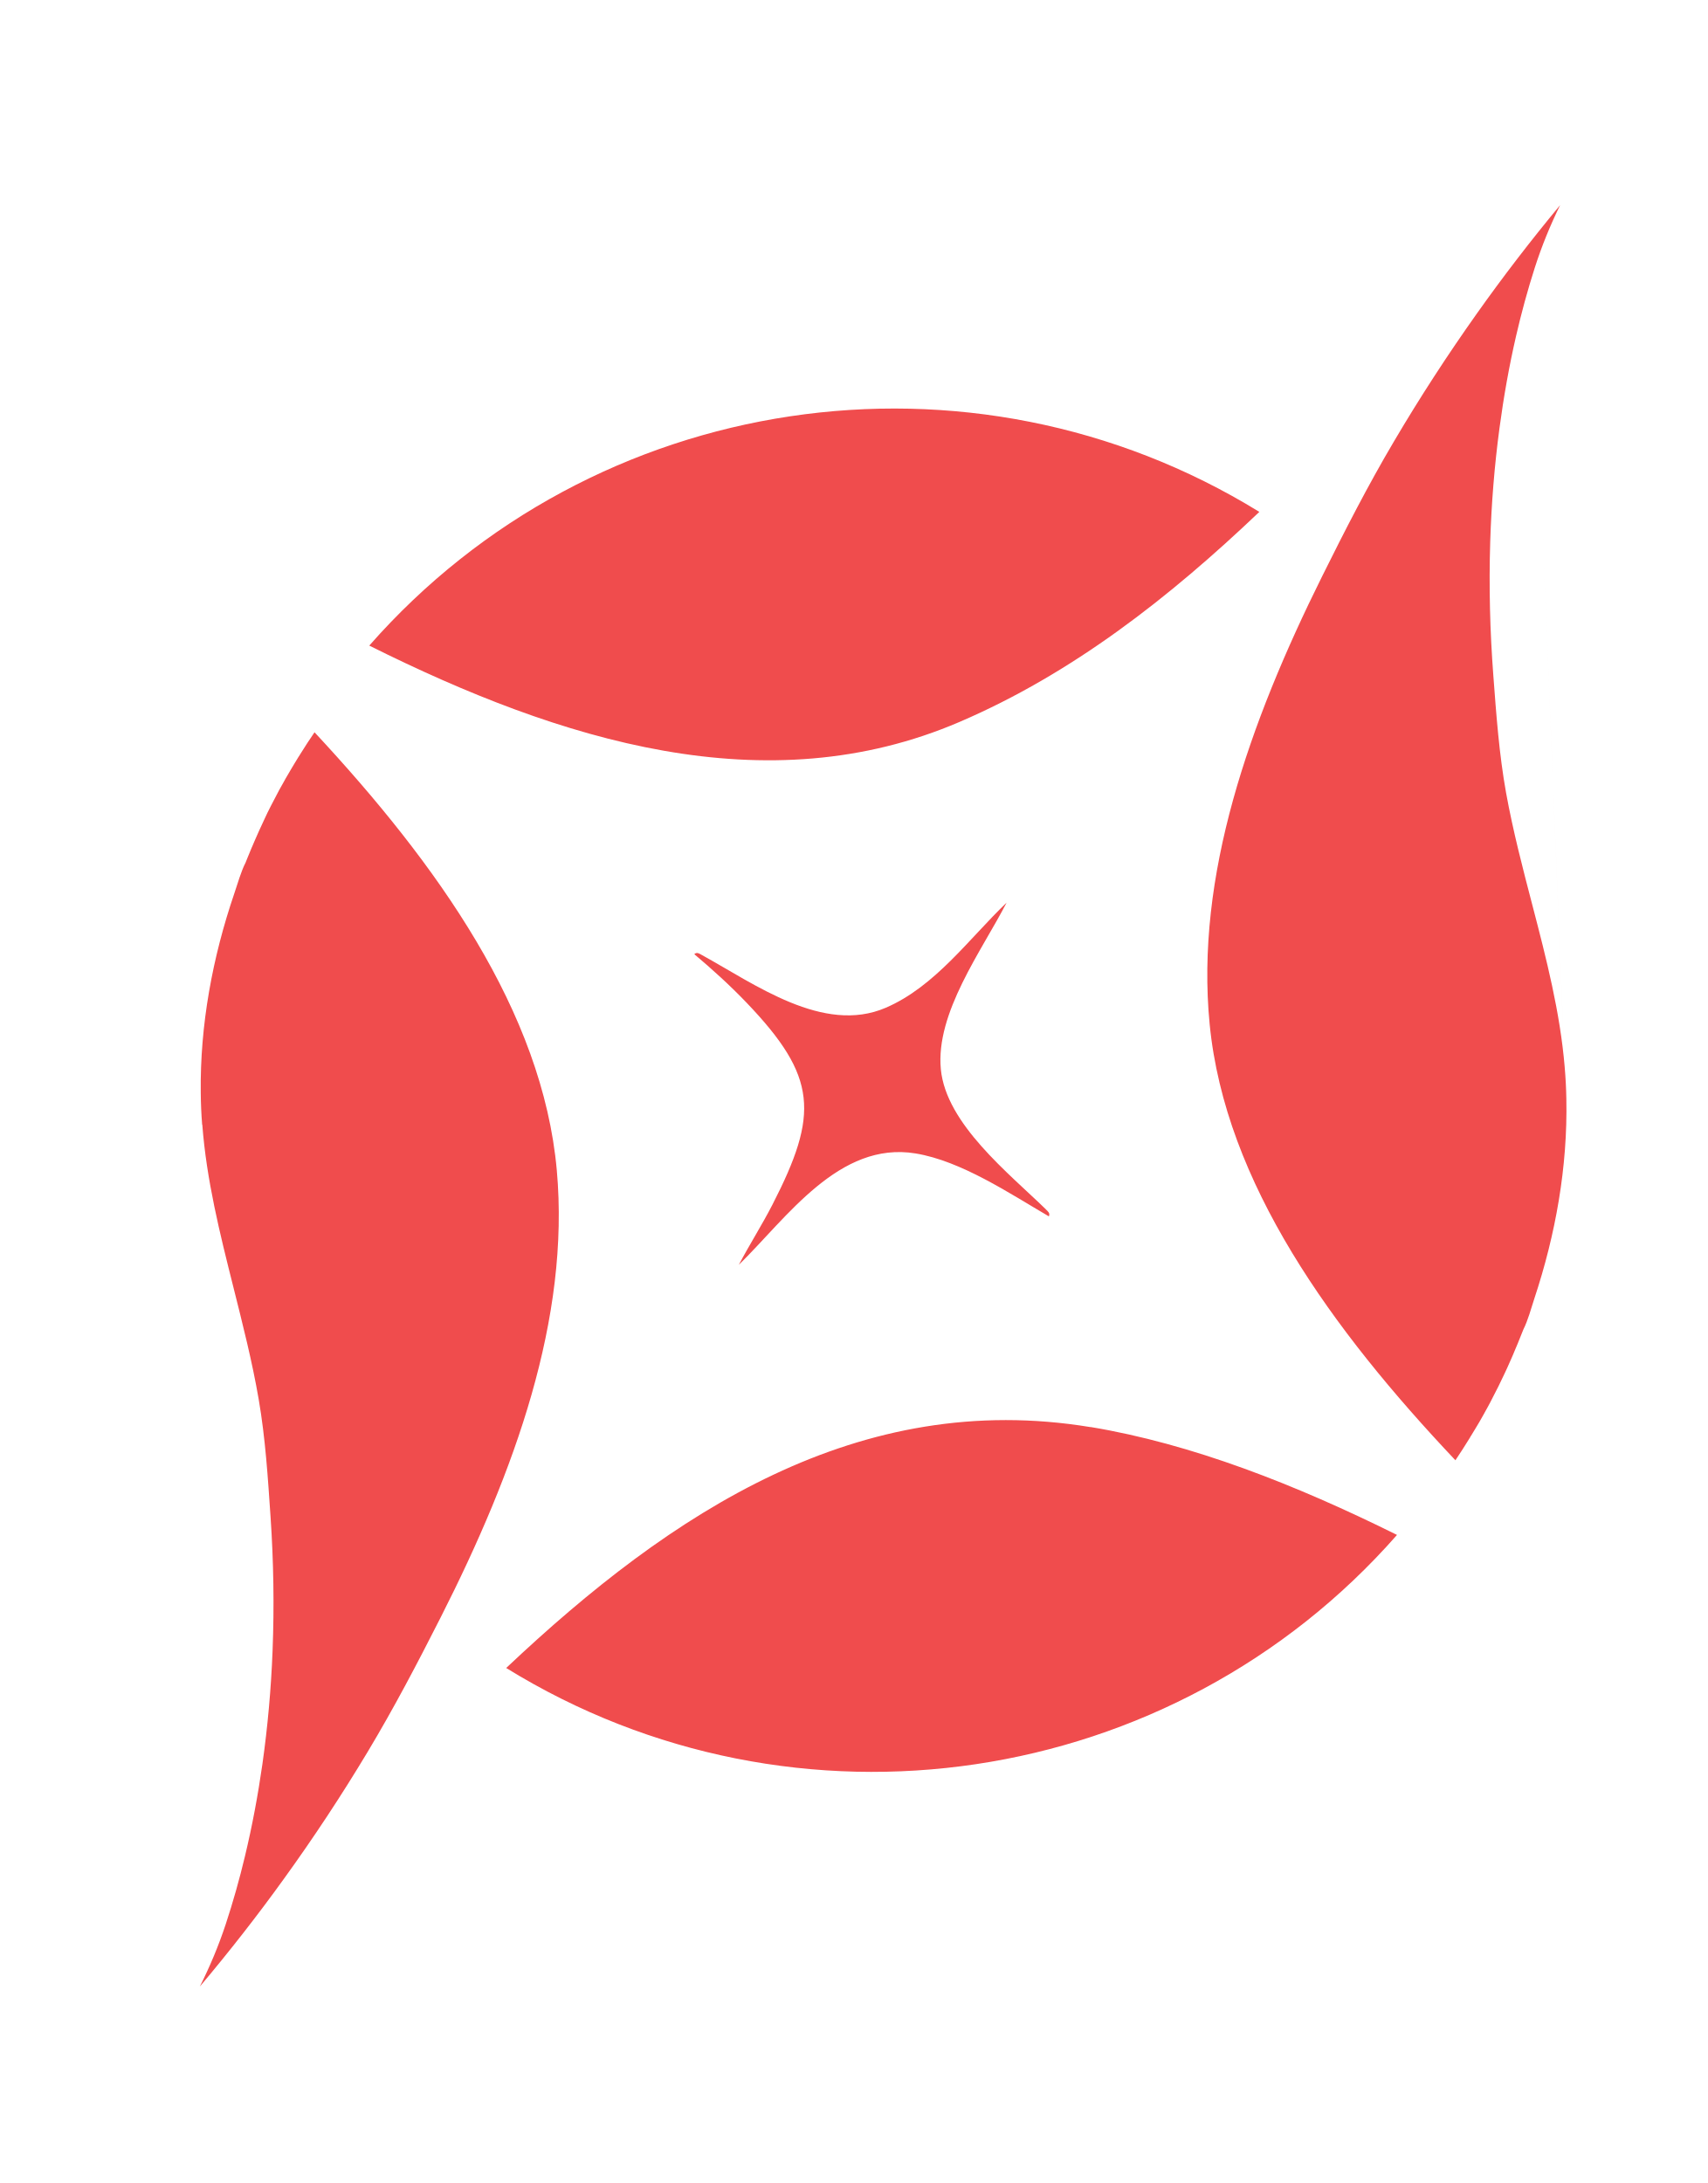
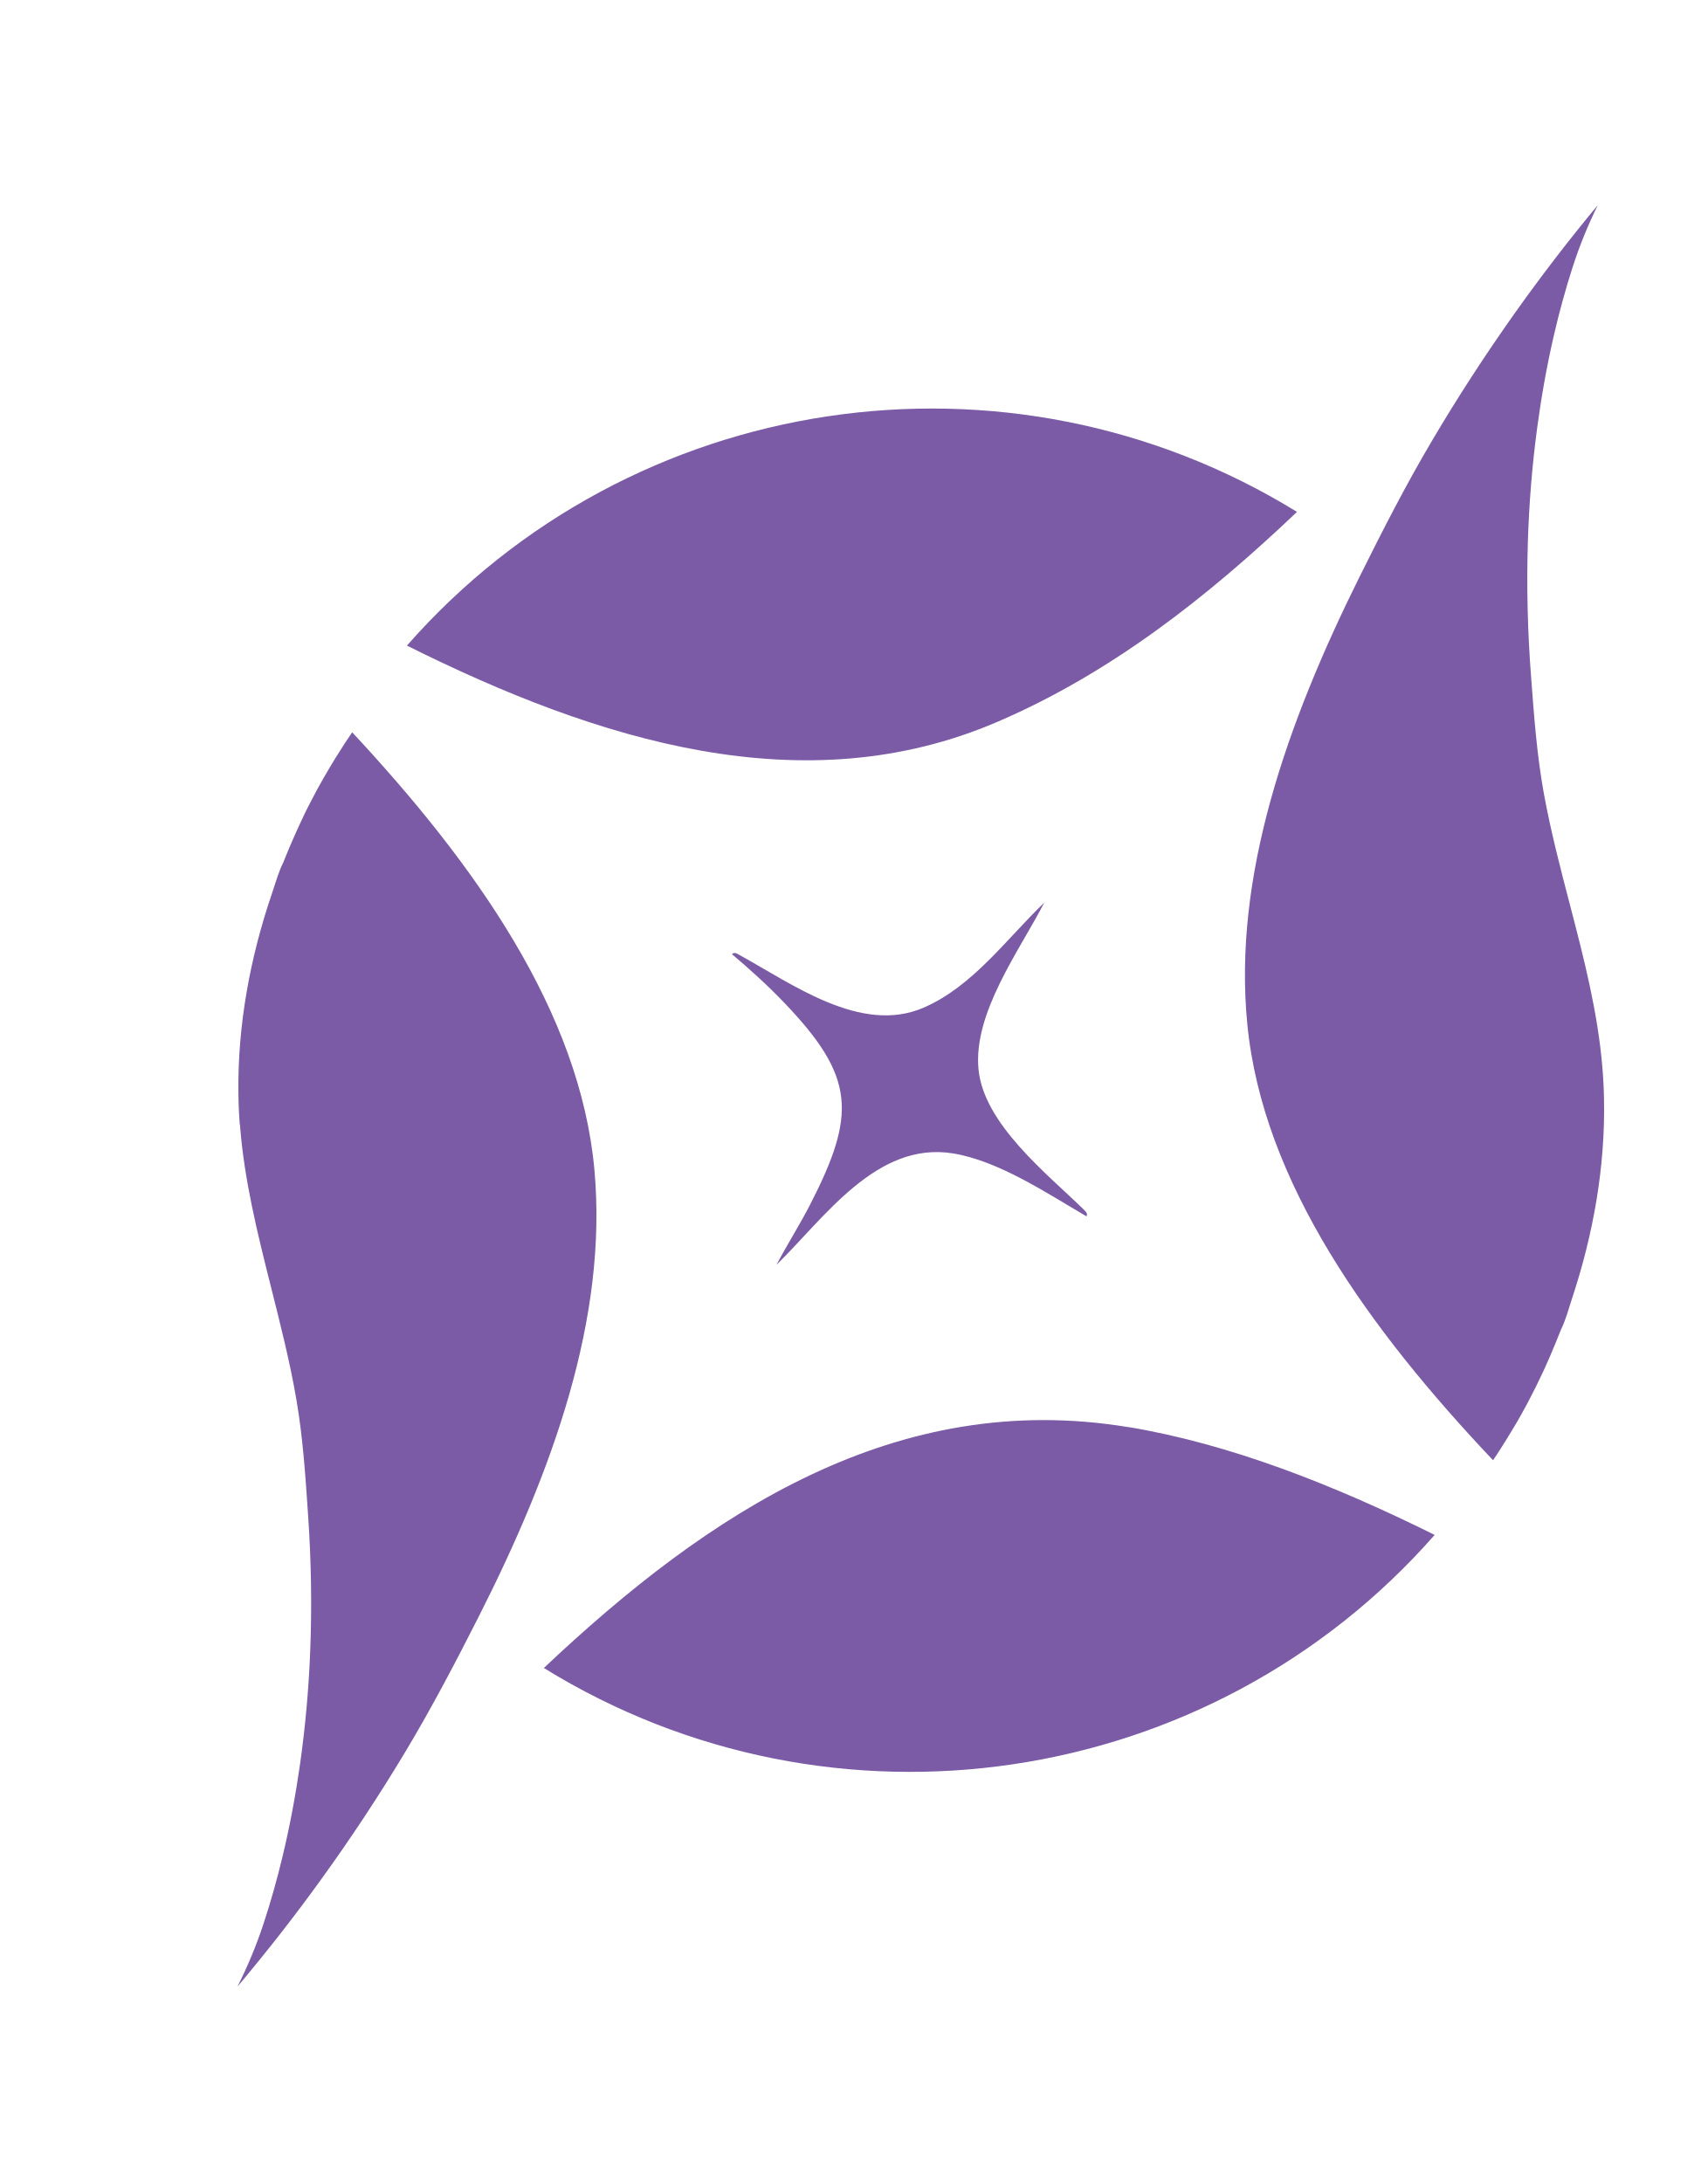
<svg xmlns="http://www.w3.org/2000/svg" id="Layer_1" data-name="Layer 1" viewBox="0 0 185.9 237.71">
  <defs>
    <style>
      .cls-1 {
-         fill: #f04c4d;
+         fill: #7b5aa6;
      }
    </style>
  </defs>
-   <path class="cls-1" d="M137.13,55.74c-9.79,9.32-20.34,17.59-32.64,22.87-21.05,9.04-43.41,2.1-64.28-8.31,24.39-27.78,65.45-33.94,96.92-14.56ZM118.75,155.4c-25.21-4.16-45.62,9.22-63.63,26.23,31.48,19.45,72.59,13.31,97-14.49-11.04-5.48-22.34-9.92-33.37-11.75ZM113.88,131.68c-4.01-3.91-10.85-9.29-11.43-15.23-.6-6.15,4.46-12.93,7.16-18.16-4.11,3.94-7.79,9.14-13.17,11.45-6.79,2.92-14.27-2.6-20.02-5.75-.27-.15-.53-.35-.82-.09,1.95,1.64,3.91,3.42,5.68,5.27,7.76,8.1,7.88,12.15,2.85,21.97-1.15,2.24-2.51,4.37-3.68,6.59,5.25-5.14,10.92-13.5,19.25-12.13,4.97.82,10.21,4.34,14.51,6.85.16-.36-.11-.54-.33-.76ZM22.03,122.48c.45,5.98,1.91,11.83,3.37,17.63,1.02,4.07,2.06,8.13,2.77,12.27.73,4.23,1,8.52,1.29,12.79.33,4.86.41,9.73.22,14.59-.16,4.13-.53,8.26-1.11,12.36-.48,3.35-1.1,6.69-1.89,9.98-.6,2.51-1.3,5.01-2.11,7.46-.78,2.35-1.7,4.54-2.81,6.76,3.2-3.8,6.26-7.71,9.16-11.74,3.23-4.47,6.27-9.08,9.11-13.81,2.87-4.78,5.44-9.69,7.96-14.66,8.08-15.93,14.09-32.55,12.64-48.68-1.55-17.27-13.04-33.36-26.38-47.69-.53.77-1.04,1.55-1.53,2.34-.06.09-.11.17-.16.26-.02.02-.03.05-.05.07-.15.24-.3.49-.45.74-.03.05-.06.1-.09.15-.05.08-.1.17-.15.25-.07.12-.15.25-.22.37-.03.05-.05.1-.08.14-.15.25-.29.5-.44.75-.03.05-.06.1-.08.15-.2.36-.4.71-.6,1.07-.15.3-.31.59-.46.88-.15.28-.3.57-.45.86-.24.47-.48.95-.7,1.44-.19.4-.37.79-.55,1.19-.06.12-.12.25-.17.38-.14.3-.27.61-.4.91-.07.15-.13.29-.19.45-.03.07-.06.14-.09.2-.13.32-.27.65-.4.97-.07.17-.14.35-.21.52-.01.03-.02.05-.03.08-.53,1.04-.85,2.26-1.23,3.36-2.38,6.97-3.75,14.35-3.66,21.72.01,1.16.06,2.31.15,3.46ZM166.48,21.39,170.38,116.2c-.5-5.98-2-11.81-3.51-17.6-1.06-4.06-2.12-8.12-2.87-12.25-.76-4.22-1.07-8.51-1.39-12.78-.37-4.85-.49-9.73-.34-14.59.13-4.14.46-8.27,1.01-12.37.45-3.36,1.04-6.7,1.8-10,.58-2.52,1.26-5.02,2.05-7.48.76-2.36,1.66-4.56,2.75-6.79-3.17,3.82-6.2,7.76-9.07,11.81-3.19,4.5-6.2,9.13-9,13.88-2.84,4.8-5.36,9.73-7.84,14.72-7.95,16-13.83,32.66-12.25,48.78,1.69,17.25,13.31,33.25,26.76,47.48.52-.78,1.03-1.56,1.51-2.35.06-.09.11-.17.15-.26.02-.02.03-.05.05-.07.15-.25.3-.49.45-.74.03-.05.06-.1.09-.15.05-.08.1-.17.15-.25.07-.13.15-.25.22-.37.03-.05.05-.1.08-.14.15-.25.29-.51.43-.76.03-.05.06-.1.08-.15.2-.36.4-.71.59-1.08.15-.3.31-.59.45-.88.15-.29.3-.57.44-.86.23-.48.47-.96.69-1.44.19-.4.37-.79.54-1.19.06-.12.12-.25.17-.38.13-.3.27-.61.39-.92.07-.15.13-.29.19-.45.03-.07.06-.14.09-.21.13-.32.26-.65.39-.97.07-.17.14-.35.21-.52.01-.03.02-.05.03-.08.52-1.04.84-2.27,1.2-3.37,2.32-6.99,3.64-14.37,3.49-21.75-.02-1.16-.08-2.31-.18-3.46Z" />
+   <path class="cls-1" d="M141.23,55.74c-9.79,9.32-20.34,17.59-32.64,22.87-21.05,9.04-43.41,2.1-64.28-8.31,24.39-27.78,65.45-33.94,96.92-14.56ZM122.85,155.4c-25.21-4.16-45.62,9.22-63.63,26.23,31.48,19.45,72.59,13.31,97-14.49-11.04-5.48-22.34-9.92-33.37-11.75ZM117.98,131.68c-4.01-3.91-10.85-9.29-11.43-15.23-.6-6.15,4.46-12.93,7.16-18.16-4.11,3.94-7.79,9.14-13.17,11.45-6.79,2.92-14.27-2.6-20.02-5.75-.27-.15-.53-.35-.82-.09,1.95,1.64,3.91,3.42,5.68,5.27,7.76,8.1,7.88,12.15,2.85,21.97-1.15,2.24-2.51,4.37-3.68,6.59,5.25-5.14,10.92-13.5,19.25-12.13,4.97.82,10.21,4.34,14.51,6.85.16-.36-.11-.54-.33-.76ZM26.13,122.48c.45,5.98,1.91,11.83,3.37,17.63,1.02,4.07,2.06,8.13,2.77,12.27.73,4.23,1,8.52,1.29,12.79.33,4.86.41,9.73.22,14.59-.16,4.13-.53,8.26-1.11,12.36-.48,3.35-1.1,6.69-1.89,9.98-.6,2.51-1.3,5.01-2.11,7.46-.78,2.35-1.7,4.54-2.81,6.76,3.2-3.8,6.26-7.71,9.16-11.74,3.23-4.47,6.27-9.08,9.11-13.81,2.87-4.78,5.44-9.69,7.96-14.66,8.08-15.93,14.09-32.55,12.64-48.68-1.55-17.27-13.04-33.36-26.38-47.69-.53.77-1.04,1.55-1.53,2.34-.06.09-.11.17-.16.26-.02.02-.03.05-.05.07-.15.24-.3.49-.45.74-.03.05-.06.1-.09.15-.05.08-.1.17-.15.25-.07.12-.15.25-.22.37-.03.05-.05.1-.08.14-.15.25-.29.5-.44.75-.03.05-.06.1-.08.15-.2.36-.4.71-.6,1.07-.15.3-.31.59-.46.88-.15.28-.3.57-.45.86-.24.47-.48.95-.7,1.44-.19.4-.37.79-.55,1.19-.06.12-.12.25-.17.38-.14.3-.27.61-.4.91-.07.15-.13.29-.19.45-.03.07-.06.14-.09.2-.13.32-.27.65-.4.97-.07.17-.14.35-.21.52-.01.03-.02.05-.03.08-.53,1.04-.85,2.26-1.23,3.36-2.38,6.97-3.75,14.35-3.66,21.72.01,1.16.06,2.31.15,3.46ZM170.57,21.39,174.48,116.2c-.5-5.98-2-11.81-3.51-17.6-1.06-4.06-2.12-8.12-2.87-12.25-.76-4.22-1.07-8.51-1.39-12.78-.37-4.85-.49-9.73-.34-14.59.13-4.14.46-8.27,1.01-12.37.45-3.36,1.04-6.7,1.8-10,.58-2.52,1.26-5.02,2.05-7.48.76-2.36,1.66-4.56,2.75-6.79-3.17,3.82-6.2,7.76-9.07,11.81-3.19,4.5-6.2,9.13-9,13.88-2.84,4.8-5.36,9.73-7.84,14.72-7.95,16-13.83,32.66-12.25,48.78,1.69,17.25,13.31,33.25,26.76,47.48.52-.78,1.03-1.56,1.51-2.35.06-.09.11-.17.15-.26.02-.02.03-.05.05-.07.15-.25.3-.49.45-.74.03-.05.06-.1.09-.15.05-.08.1-.17.15-.25.07-.13.15-.25.22-.37.03-.05.05-.1.08-.14.15-.25.29-.51.43-.76.03-.05.06-.1.08-.15.2-.36.4-.71.59-1.08.15-.3.31-.59.45-.88.15-.29.3-.57.44-.86.23-.48.47-.96.69-1.44.19-.4.37-.79.54-1.19.06-.12.12-.25.17-.38.13-.3.27-.61.39-.92.07-.15.13-.29.19-.45.03-.07.06-.14.09-.21.13-.32.26-.65.39-.97.07-.17.14-.35.21-.52.01-.03.02-.05.03-.08.52-1.04.84-2.27,1.2-3.37,2.32-6.99,3.64-14.37,3.49-21.75-.02-1.16-.08-2.31-.18-3.46Z" />
</svg>
